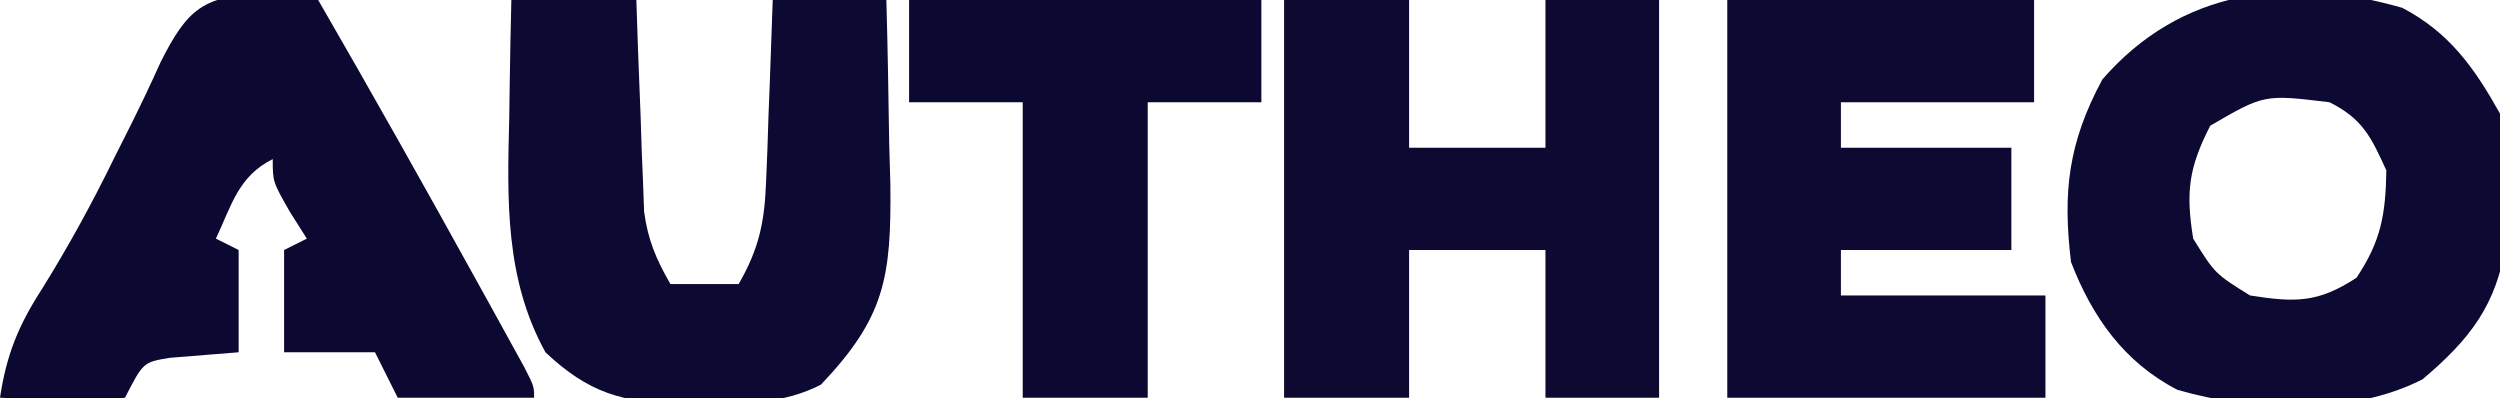
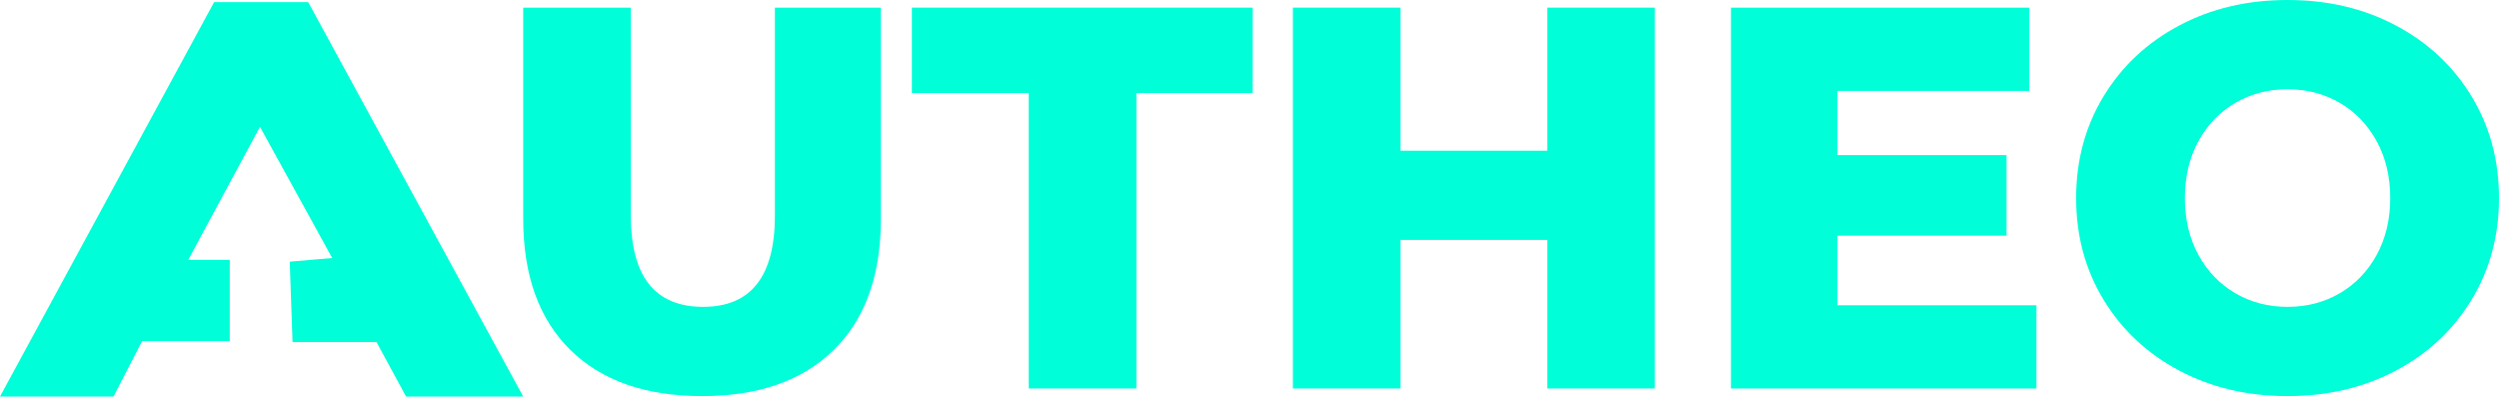
- <svg xmlns="http://www.w3.org/2000/svg" version="1.1" width="220" height="35">
-   <path d="M0 0 C4.158 2.179 6.36 5.301 8.602 9.312 C9.133 12.969 9.133 12.969 9.102 16.812 C9.112 18.081 9.122 19.349 9.133 20.656 C8.337 26.131 5.952 29.172 1.789 32.688 C-4.416 35.891 -13.222 35.529 -19.785 33.617 C-24.481 31.193 -27.274 27.217 -29.148 22.375 C-29.898 16.188 -29.376 11.856 -26.398 6.312 C-19.509 -1.636 -10.005 -2.868 0 0 Z M-16.898 10.375 C-18.793 14.086 -19.06 16.196 -18.398 20.312 C-16.482 23.396 -16.482 23.396 -13.398 25.312 C-9.434 25.939 -7.401 25.972 -4.023 23.75 C-1.863 20.509 -1.467 18.196 -1.398 14.312 C-2.744 11.365 -3.484 9.77 -6.398 8.312 C-12.149 7.613 -12.149 7.613 -16.898 10.375 Z " fill="#0C0932" transform="translate(211.3984,0.6875)" />
-   <path d="M0 0 C1.566 0.128 3.131 0.282 4.688 0.5 C9.439 8.724 14.098 16.997 18.688 25.312 C19.18 26.202 19.673 27.092 20.181 28.009 C20.637 28.837 21.093 29.666 21.562 30.52 C21.972 31.263 22.382 32.007 22.805 32.773 C23.688 34.5 23.688 34.5 23.688 35.5 C19.727 35.5 15.768 35.5 11.688 35.5 C11.027 34.18 10.367 32.86 9.688 31.5 C7.048 31.5 4.407 31.5 1.688 31.5 C1.688 28.53 1.688 25.56 1.688 22.5 C2.348 22.17 3.007 21.84 3.688 21.5 C3.192 20.716 2.697 19.933 2.188 19.125 C0.688 16.5 0.688 16.5 0.688 14.5 C-2.326 16.007 -2.923 18.532 -4.312 21.5 C-3.652 21.83 -2.993 22.16 -2.312 22.5 C-2.312 25.47 -2.312 28.44 -2.312 31.5 C-5.34 31.744 -5.34 31.744 -8.367 31.988 C-10.708 32.374 -10.708 32.374 -12.312 35.5 C-14.914 35.793 -14.914 35.793 -17.938 35.688 C-19.442 35.647 -19.442 35.647 -20.977 35.605 C-21.747 35.571 -22.518 35.536 -23.312 35.5 C-22.744 31.71 -21.695 29.149 -19.625 25.938 C-17.276 22.167 -15.198 18.367 -13.25 14.375 C-12.749 13.377 -12.247 12.38 -11.73 11.352 C-10.845 9.571 -9.988 7.776 -9.176 5.961 C-6.819 1.281 -5.37 0.03 0 0 Z " fill="#0B0932" transform="translate(23.3125,-0.5)" />
-   <path d="M0 0 C3.63 0 7.26 0 11 0 C11 4.29 11 8.58 11 13 C14.96 13 18.92 13 23 13 C23 8.71 23 4.42 23 0 C26.3 0 29.6 0 33 0 C33 11.55 33 23.1 33 35 C29.7 35 26.4 35 23 35 C23 30.71 23 26.42 23 22 C19.04 22 15.08 22 11 22 C11 26.29 11 30.58 11 35 C7.37 35 3.74 35 0 35 C0 23.45 0 11.9 0 0 Z " fill="#0D0931" transform="translate(113,0)" />
-   <path d="M0 0 C8.91 0 17.82 0 27 0 C27 2.97 27 5.94 27 9 C21.39 9 15.78 9 10 9 C10 10.32 10 11.64 10 13 C14.95 13 19.9 13 25 13 C25 15.97 25 18.94 25 22 C20.05 22 15.1 22 10 22 C10 23.32 10 24.64 10 26 C15.94 26 21.88 26 28 26 C28 28.97 28 31.94 28 35 C18.76 35 9.52 35 0 35 C0 23.45 0 11.9 0 0 Z " fill="#0D0932" transform="translate(152,0)" />
-   <path d="M0 0 C3.63 0 7.26 0 11 0 C11.049 1.47 11.098 2.939 11.148 4.453 C11.223 6.385 11.299 8.318 11.375 10.25 C11.406 11.218 11.437 12.186 11.469 13.184 C11.507 14.118 11.546 15.053 11.586 16.016 C11.617 16.874 11.649 17.733 11.681 18.618 C12.017 21.128 12.742 22.819 14 25 C15.98 25 17.96 25 20 25 C21.78 21.915 22.284 19.561 22.414 16.016 C22.453 15.081 22.491 14.146 22.531 13.184 C22.562 12.216 22.593 11.247 22.625 10.25 C22.664 9.266 22.702 8.283 22.742 7.27 C22.836 4.847 22.919 2.423 23 0 C26.3 0 29.6 0 33 0 C33.117 4.208 33.187 8.416 33.25 12.625 C33.3 14.41 33.3 14.41 33.352 16.23 C33.443 24.422 32.863 27.94 27.242 33.848 C23.943 35.543 20.748 35.474 17.125 35.438 C16.083 35.467 16.083 35.467 15.02 35.498 C9.843 35.493 6.763 34.56 3 31 C-0.559 24.556 -0.372 17.602 -0.188 10.438 C-0.174 9.429 -0.16 8.42 -0.146 7.381 C-0.112 4.92 -0.058 2.46 0 0 Z " fill="#0C0932" transform="translate(45,0)" />
-   <path d="M0 0 C10.23 0 20.46 0 31 0 C31 2.97 31 5.94 31 9 C27.7 9 24.4 9 21 9 C21 17.58 21 26.16 21 35 C17.37 35 13.74 35 10 35 C10 26.42 10 17.84 10 9 C6.7 9 3.4 9 0 9 C0 6.03 0 3.06 0 0 Z " fill="#0B0931" transform="translate(80,0)" />
+ <svg xmlns="http://www.w3.org/2000/svg" width="145" height="23" viewBox="0 0 145 23" fill="none">
+   <path d="M33.087 20.291C31.269 18.502 30.359 15.967 30.359 12.687V0.443H36.603V12.496C36.603 16.031 38.001 17.798 40.798 17.798C43.572 17.798 44.962 16.031 44.962 12.496V0.443H51.112V12.687C51.112 15.969 50.203 18.504 48.384 20.291C46.566 22.079 44.017 22.973 40.736 22.973C37.457 22.973 34.906 22.079 33.087 20.291Z" fill="#00FED9" />
+   <path d="M52.909 5.397V0.443H72.684V5.397H65.936V22.531H59.692V5.397H52.909Z" fill="#00FED9" />
+   <path d="M96.021 0.443V22.531H89.777V13.915H81.261V22.531H75.018V0.443H81.261V8.742H89.777V0.443H96.021Z" fill="#00FED9" />
+   <path d="M118.161 17.705V22.533H100.437V0.445H117.751V5.273H106.618V8.996H116.426V13.667H106.618V17.707H118.161V17.705Z" fill="#00FED9" />
+   <path d="M126.44 21.49C124.579 20.501 123.117 19.135 122.057 17.388C120.995 15.642 120.464 13.676 120.464 11.487C120.464 9.3 120.995 7.332 122.057 5.585C123.119 3.838 124.579 2.473 126.44 1.483C128.3 0.494 130.398 0 132.732 0C135.066 0 137.163 0.494 139.024 1.483C140.885 2.473 142.345 3.838 143.407 5.585C144.469 7.332 145 9.297 145 11.487C145 13.674 144.469 15.642 143.407 17.388C142.345 19.135 140.885 20.503 139.024 21.49C137.163 22.48 135.066 22.973 132.732 22.973C130.398 22.973 128.3 22.48 126.44 21.49ZM135.759 17.01C136.661 16.483 137.378 15.744 137.902 14.785C138.427 13.829 138.69 12.729 138.69 11.487C138.69 10.245 138.427 9.147 137.902 8.188C137.376 7.232 136.661 6.49 135.759 5.964C134.854 5.439 133.845 5.176 132.732 5.176C131.617 5.176 130.608 5.439 129.705 5.964C128.8 6.49 128.086 7.232 127.561 8.188C127.035 9.147 126.774 10.245 126.774 11.487C126.774 12.729 127.037 13.827 127.561 14.785C128.086 15.744 128.803 16.483 129.705 17.01C130.608 17.537 131.619 17.798 132.732 17.798C133.845 17.798 134.856 17.537 135.759 17.01Z" fill="#00FED9" />
+   <path d="M0 23H6.586L8.246 19.786H13.332V15.071H10.923L15.085 7.356L19.275 14.964L16.812 15.177L16.974 19.839H21.846L23.561 23H30.359L17.883 0.124H12.423L0 23Z" fill="#00FED9" />
</svg>
